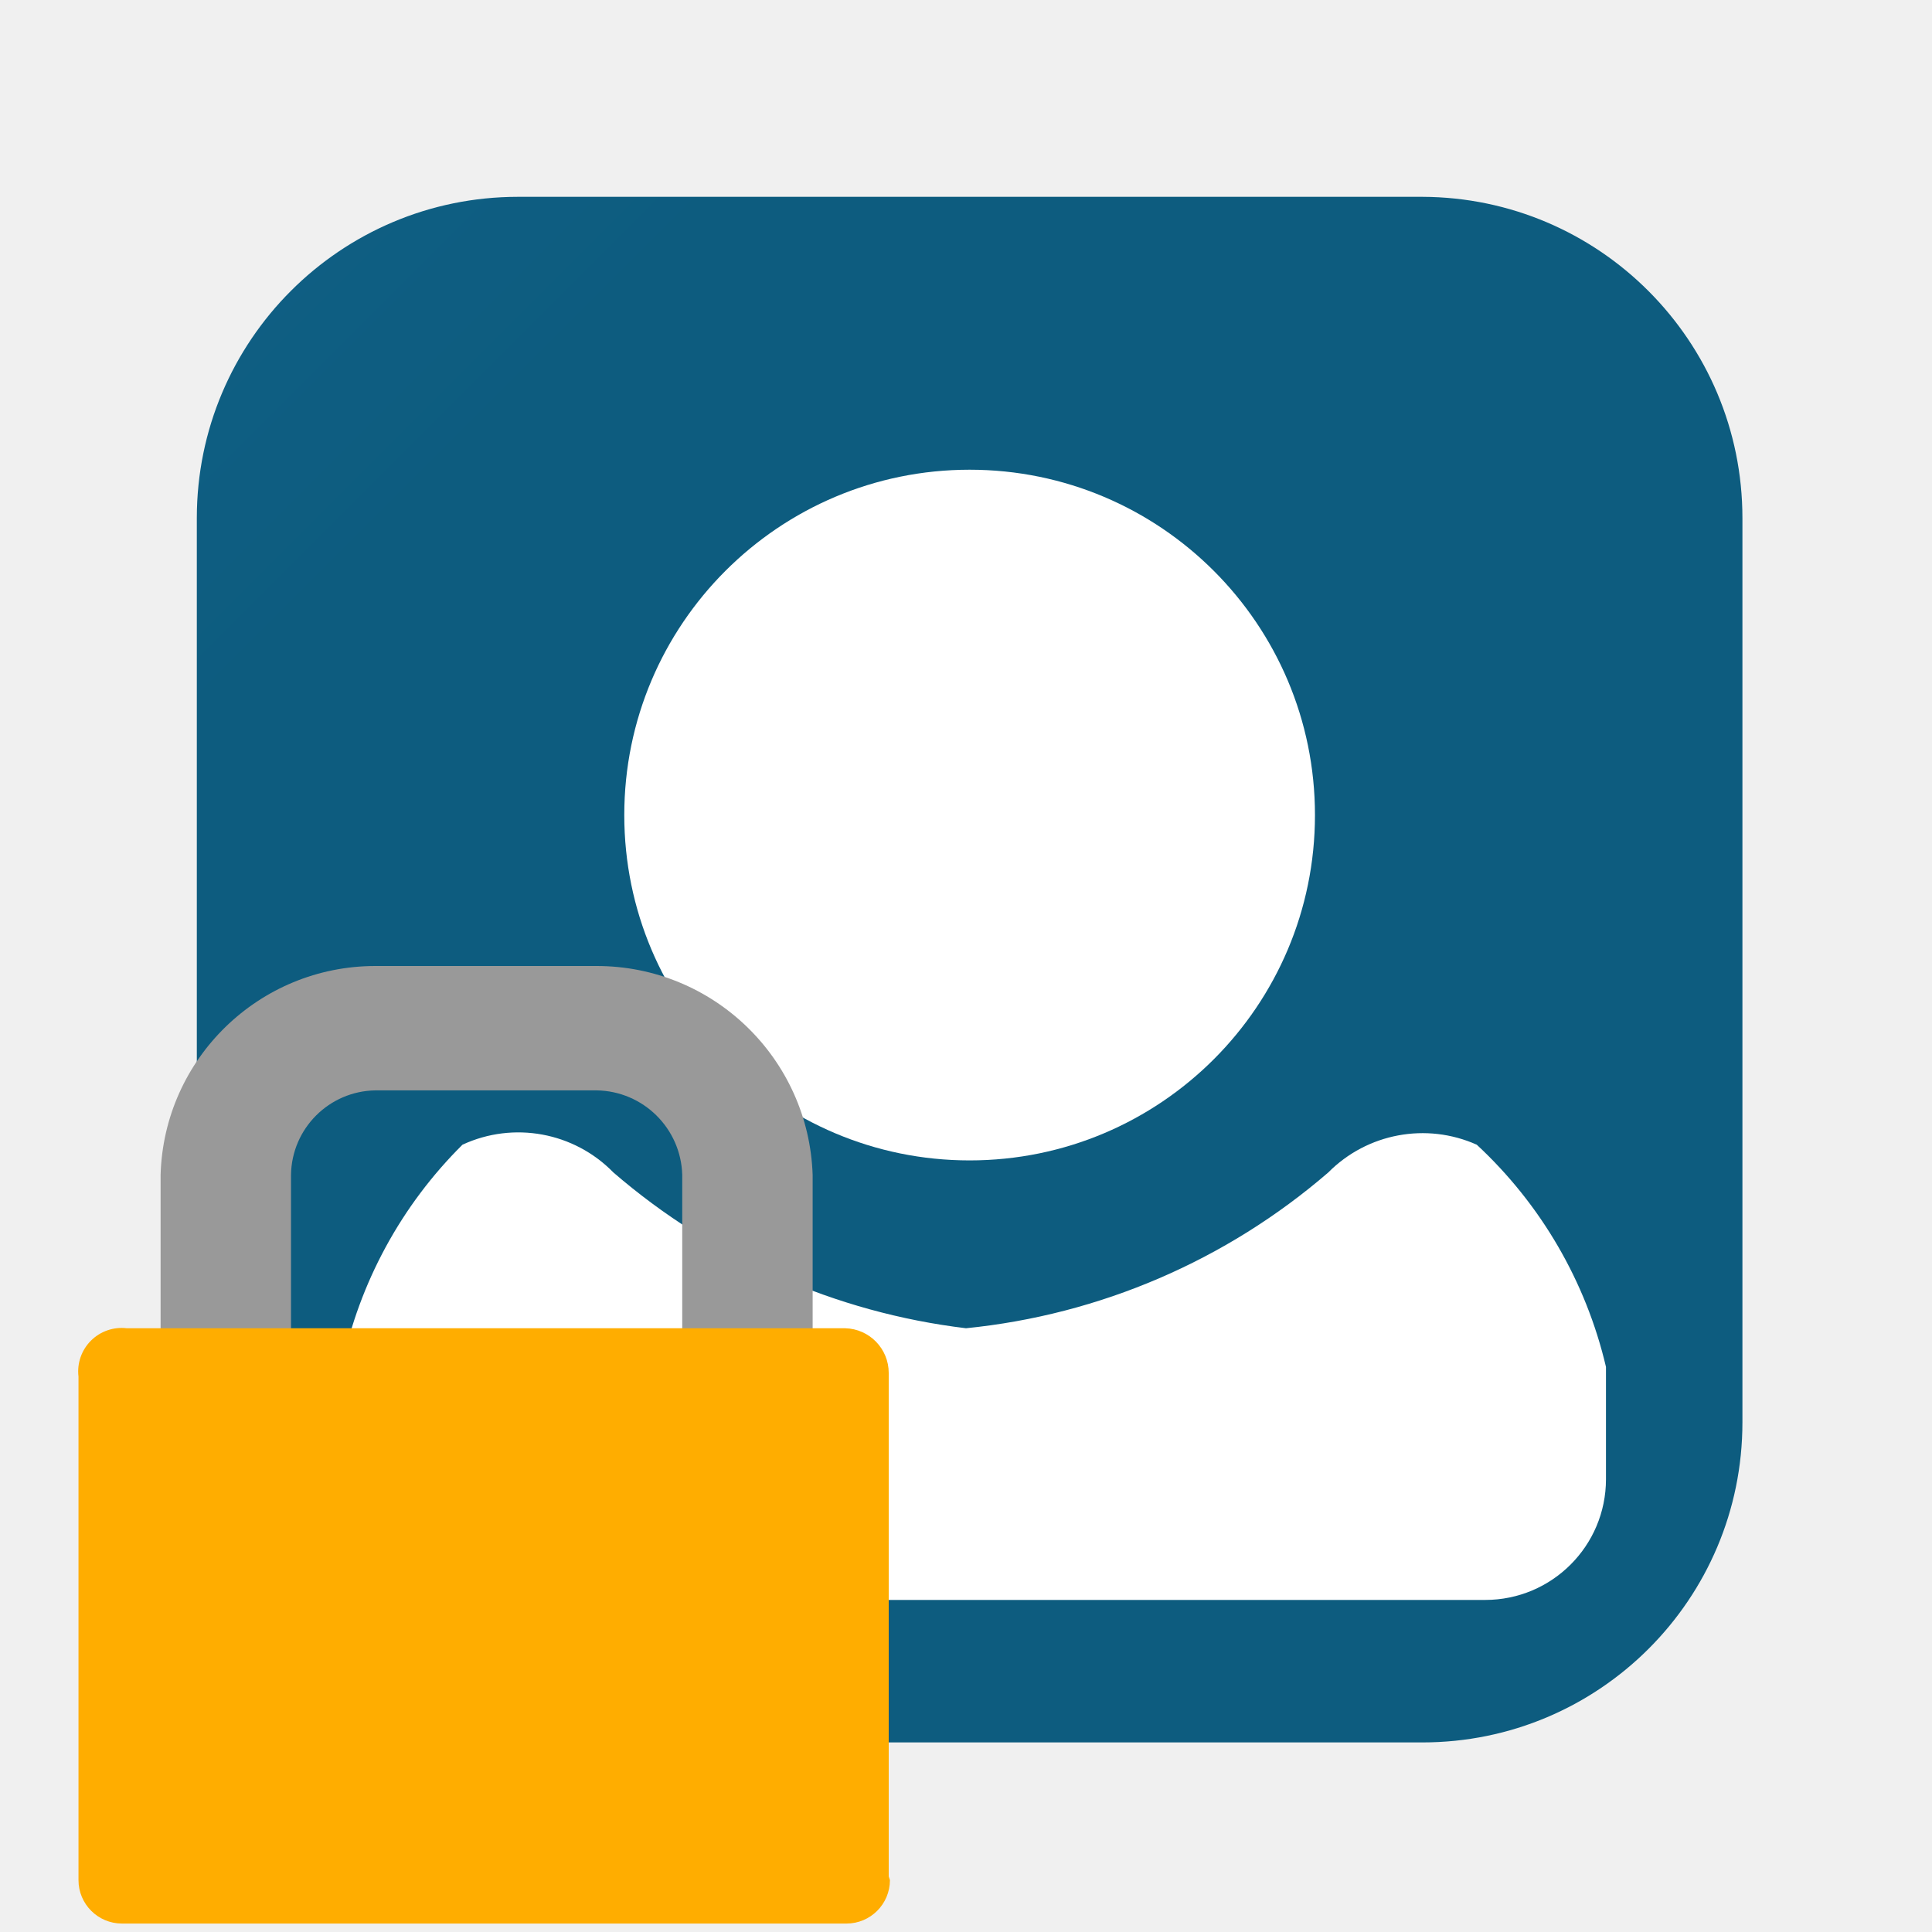
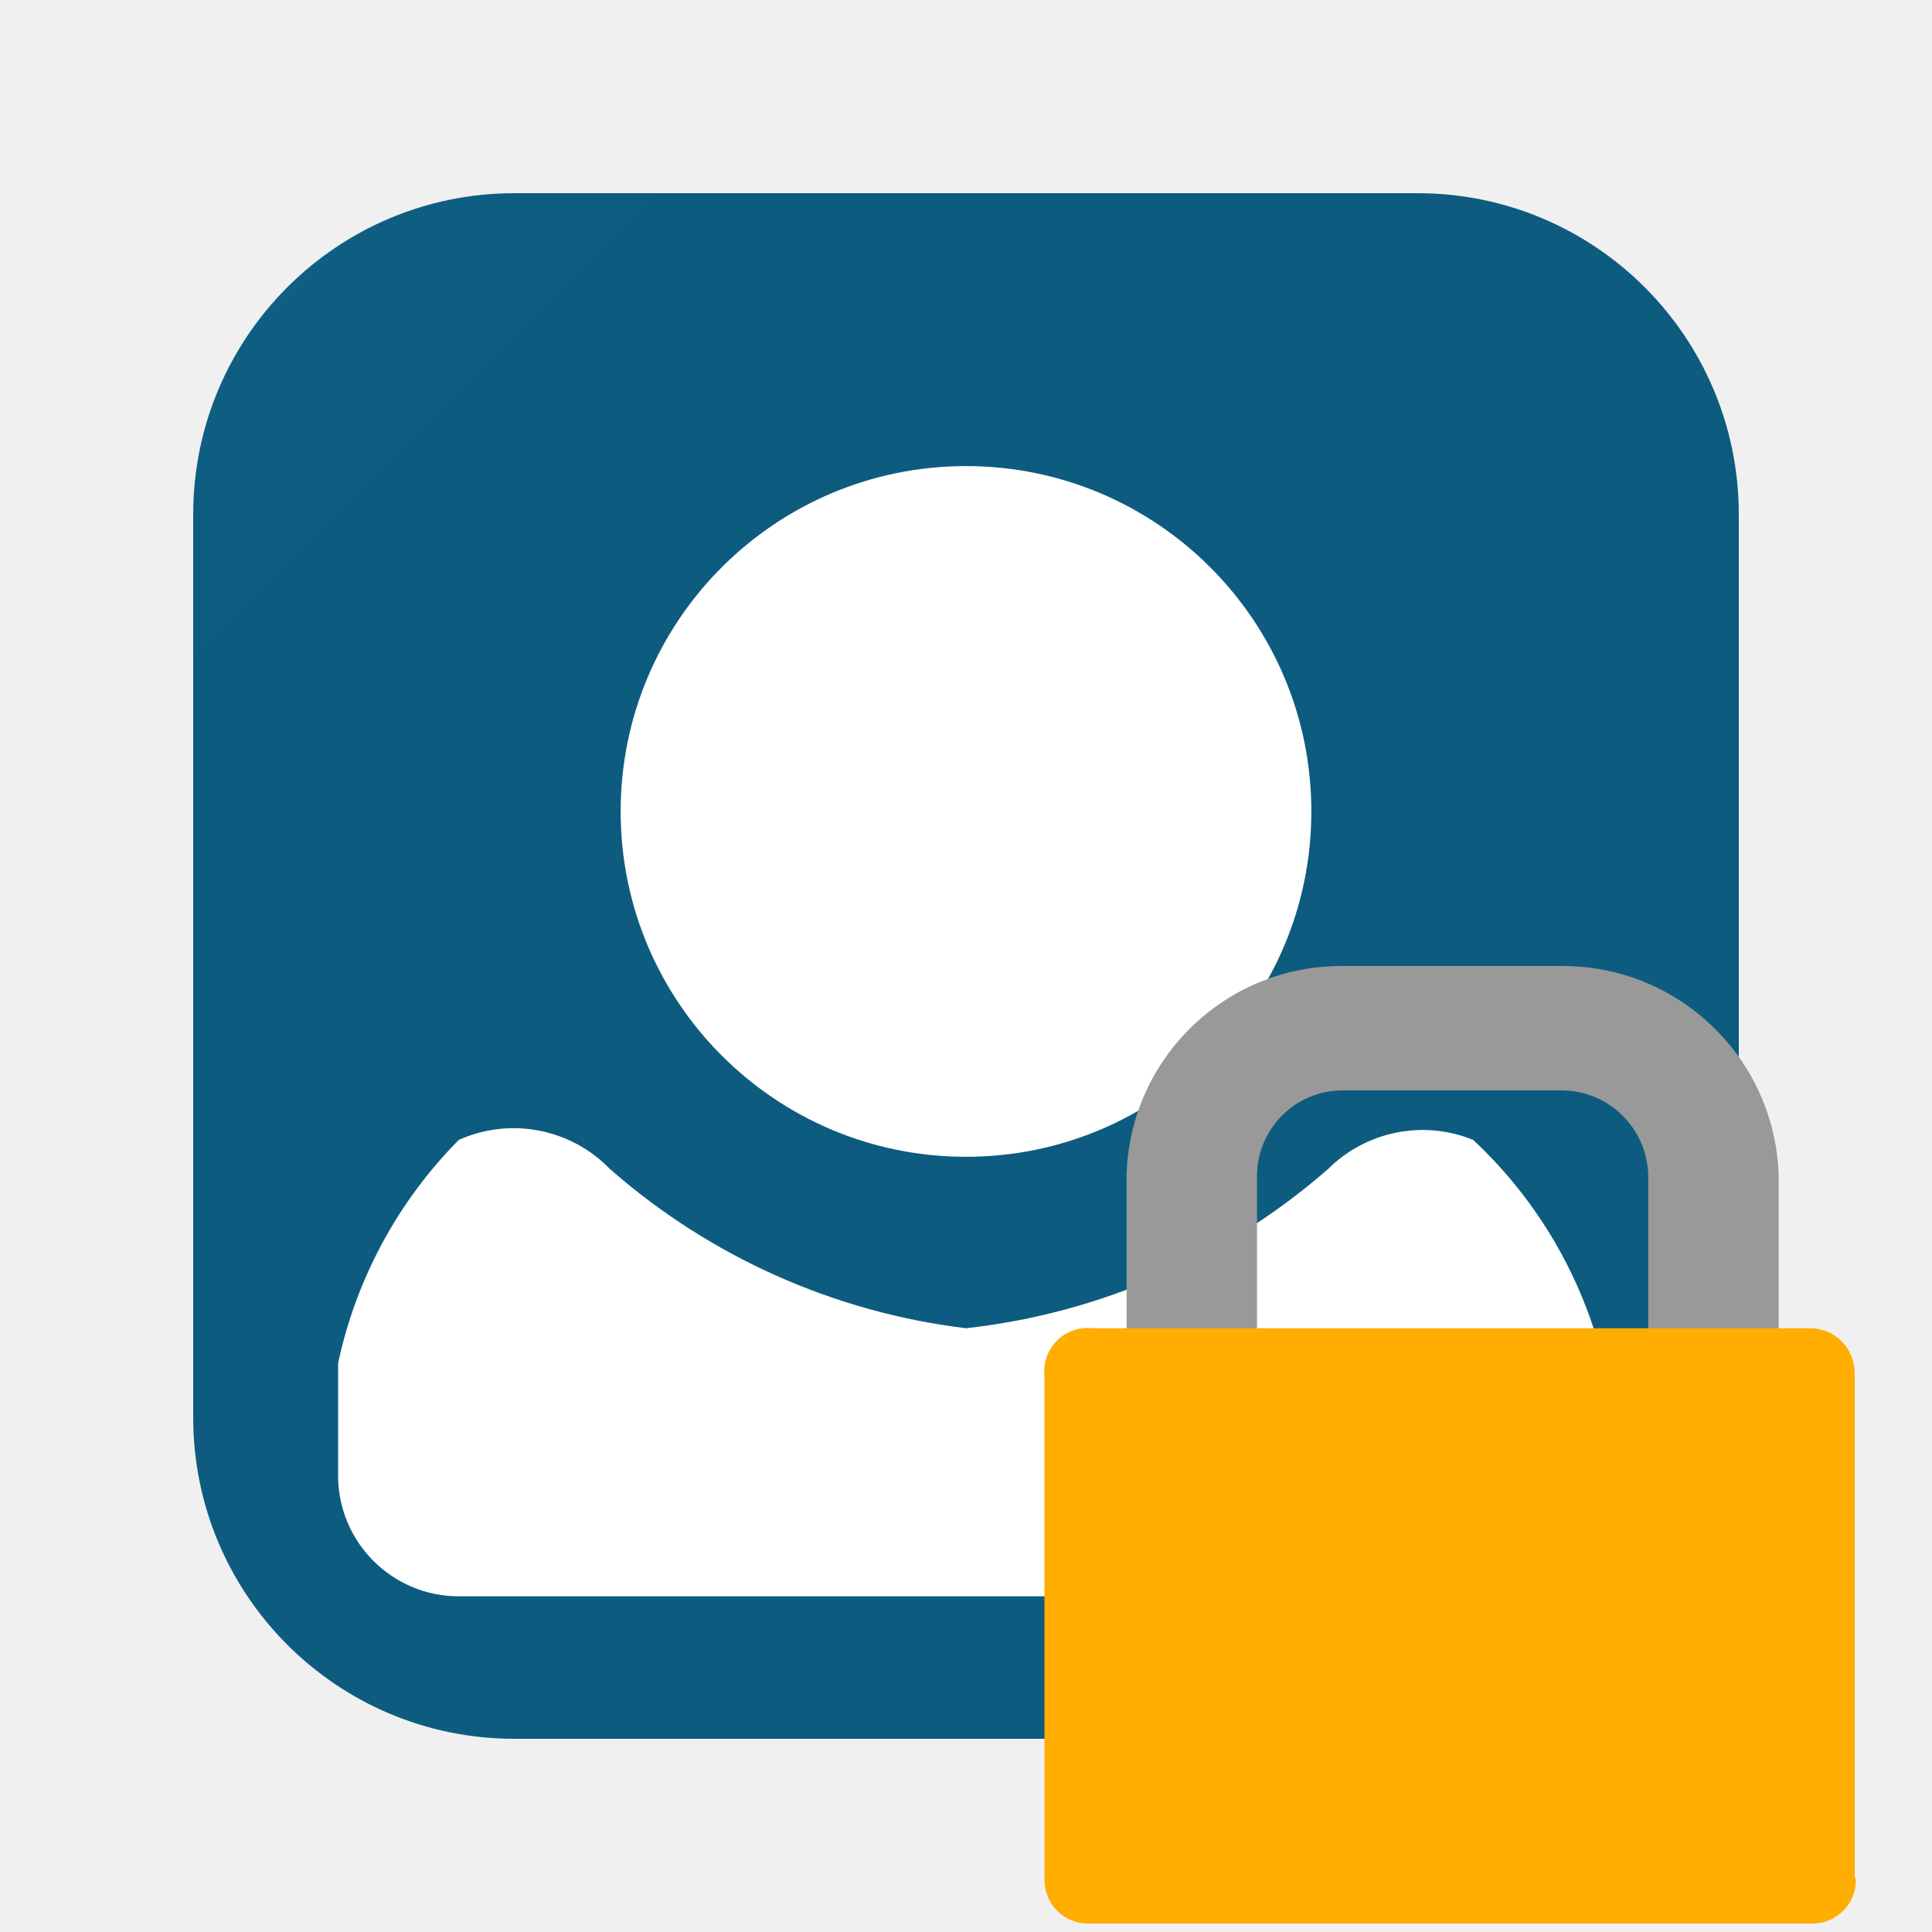
<svg xmlns="http://www.w3.org/2000/svg" width="16" height="16" viewBox="0 0 16 16">
  <defs>
-     <linearGradient id="a" x1="3675.06" y1="-5382.8" x2="4026.44" y2="-5734.19" gradientTransform="matrix(.03 0 0 -.03 -115.19 -169.84)" gradientUnits="userSpaceOnUse">
+     <linearGradient id="a" x1="3674.06" y1="-5381.8" x2="4025.44" y2="-5733.19" gradientTransform="matrix(.03 0 0 -.03 -115.19 -169.84)" gradientUnits="userSpaceOnUse">
      <stop offset="0" stop-color="#196b99" />
      <stop offset="1" stop-color="#0d5c7f" />
    </linearGradient>
-     <linearGradient id="b" x1="57514.53" y1="-82321.9" x2="57620.31" y2="-82427.67" gradientTransform="matrix(.04 0 0 -.04 -2068.4 -2955.39)" gradientUnits="userSpaceOnUse">
+     <linearGradient id="b" x1="57736.75" y1="-82321.9" x2="57842.53" y2="-82427.67" gradientTransform="matrix(.04 0 0 -.04 -2068.4 -2955.39)" gradientUnits="userSpaceOnUse">
      <stop offset="0" stop-color="#999" />
      <stop offset="1" stop-color="#666" />
    </linearGradient>
-     <linearGradient id="c" x1="57490.02" y1="-82391.14" x2="57644.86" y2="-82545.98" gradientTransform="matrix(.04 0 0 -.04 -2068.4 -2955.39)" gradientUnits="userSpaceOnUse">
+     <linearGradient id="c" x1="57712.24" y1="-82391.14" x2="57867.08" y2="-82545.98" gradientTransform="matrix(.04 0 0 -.04 -2068.4 -2955.39)" gradientUnits="userSpaceOnUse">
      <stop offset="0" stop-color="#ffad00" />
      <stop offset="1" stop-color="#d68900" />
    </linearGradient>
  </defs>
-   <path d="M14.43 11.78a2.65 2.65 0 0 1-2.65 2.65H4.29a2.66 2.66 0 0 1-2.66-2.65V4.29a2.66 2.66 0 0 1 2.66-2.66h7.49a2.66 2.66 0 0 1 2.65 2.66z" fill="url(#a)" />
-   <circle cx="8.03" cy="6.75" r="2.86" fill="#fff" />
-   <path d="M12.23 9.48a1.1 1.1 0 0 0-1.23.23A5.42 5.42 0 0 1 8 11a5.47 5.47 0 0 1-2.92-1.29 1.1 1.1 0 0 0-1.25-.23 3.64 3.64 0 0 0-1 1.84v.93a1 1 0 0 0 1 1h8.47a1 1 0 0 0 1-1v-.93a3.65 3.65 0 0 0-1.07-1.84z" fill="#fff" />
-   <path d="M2.41 11.21V9.73a.71.71 0 0 1 .7-.7h1.83a.72.72 0 0 1 .71.7v1.48h1.08V9.73A1.79 1.79 0 0 0 4.94 8H3.11a1.78 1.78 0 0 0-1.78 1.73v1.48z" fill="url(#b)" />
-   <path d="M7.37 15.57a.36.36 0 0 1-.36.36h-6a.36.36 0 0 1-.36-.36V11.4a.36.36 0 0 1 .4-.4H7a.37.37 0 0 1 .36.37v4.17z" fill="url(#c)" />
+   <path d="M14.4 11.74a2.66 2.66 0 0 1-2.66 2.66H4.26a2.66 2.66 0 0 1-2.66-2.66V4.26A2.66 2.66 0 0 1 4.26 1.6h7.48a2.66 2.66 0 0 1 2.66 2.66z" fill="url(#a)" />
+   <circle cx="8" cy="6.72" r="2.86" fill="#fff" />
+   <path d="M12.2 9.44a1.11 1.11 0 0 0-1.2.24A5.47 5.47 0 0 1 8 11a5.47 5.47 0 0 1-2.95-1.32 1.11 1.11 0 0 0-1.25-.24 3.73 3.73 0 0 0-1 1.85v.93a1 1 0 0 0 1 1h8.48a1 1 0 0 0 1-1v-.93a3.73 3.73 0 0 0-1.08-1.85z" fill="#fff" />
+   <path d="M10.41 11.21V9.73a.71.71 0 0 1 .7-.7h1.83a.72.72 0 0 1 .71.7v1.48h1.08V9.73A1.79 1.79 0 0 0 12.94 8h-1.83a1.78 1.78 0 0 0-1.78 1.73v1.48z" fill="url(#b)" />
+   <path d="M15.37 15.57a.36.36 0 0 1-.36.36h-6a.36.36 0 0 1-.36-.36V11.4a.36.36 0 0 1 .4-.4H15a.37.37 0 0 1 .36.37v4.17z" fill="url(#c)" />
</svg>
